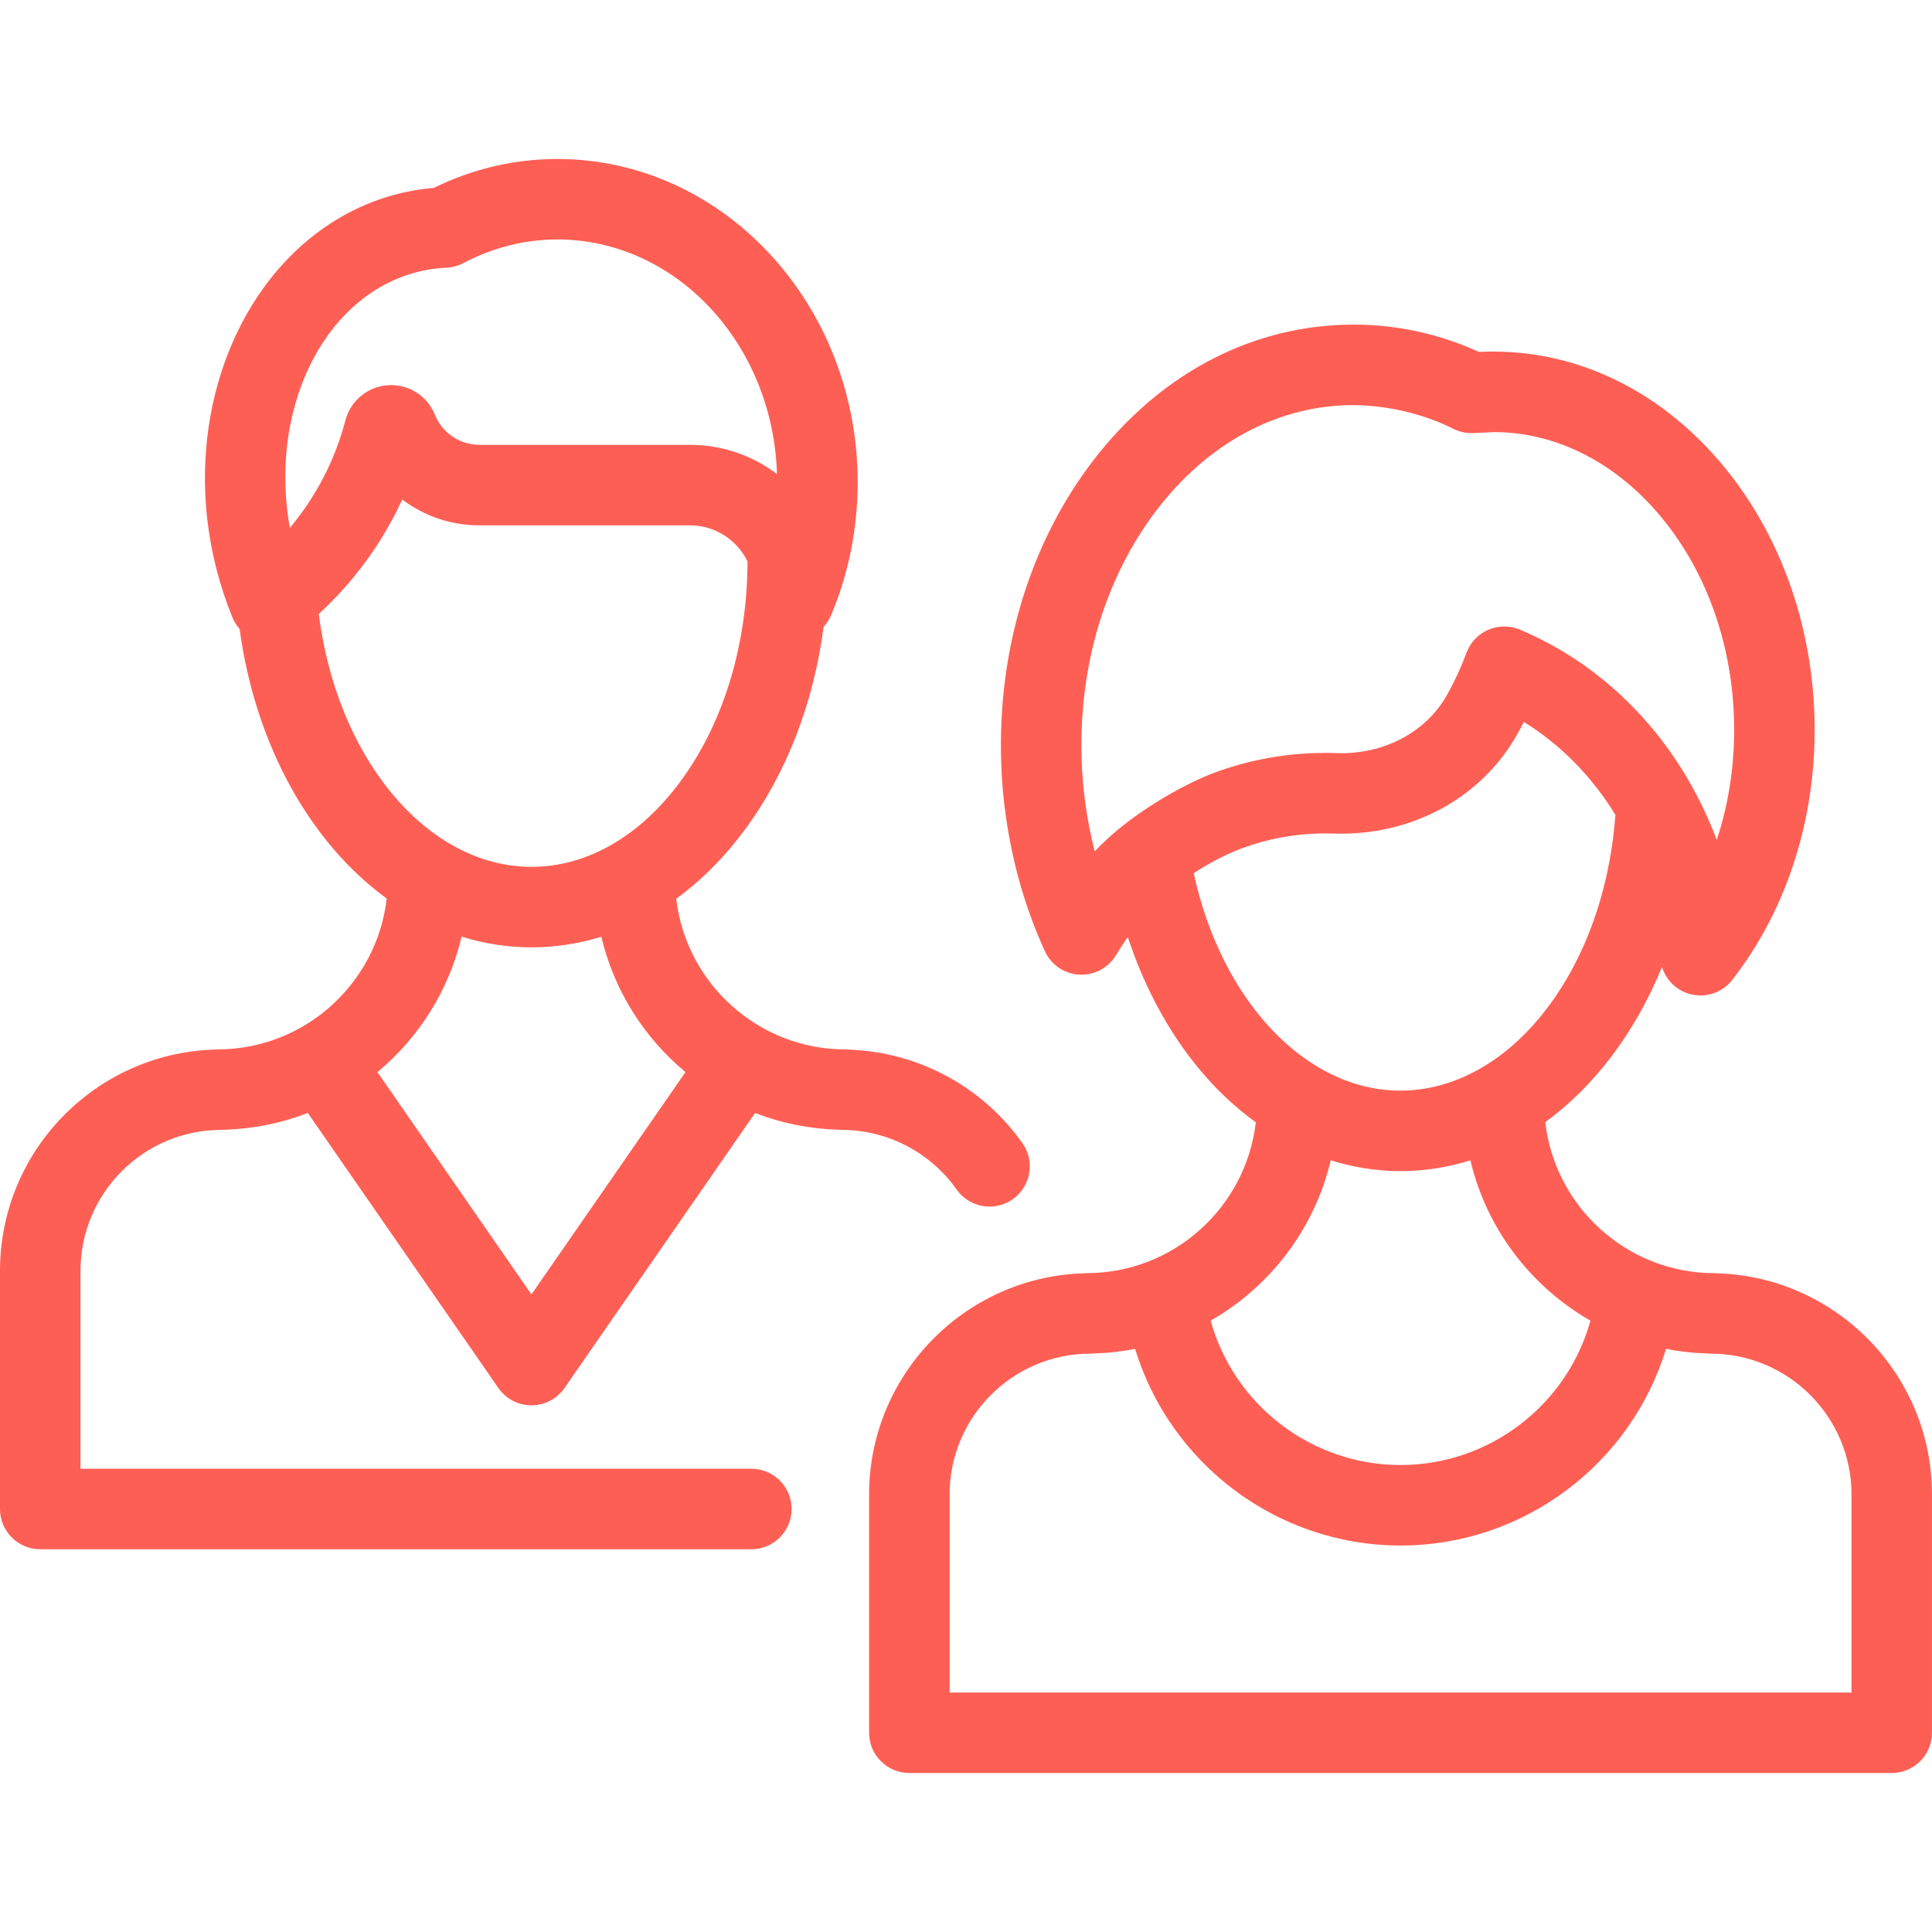
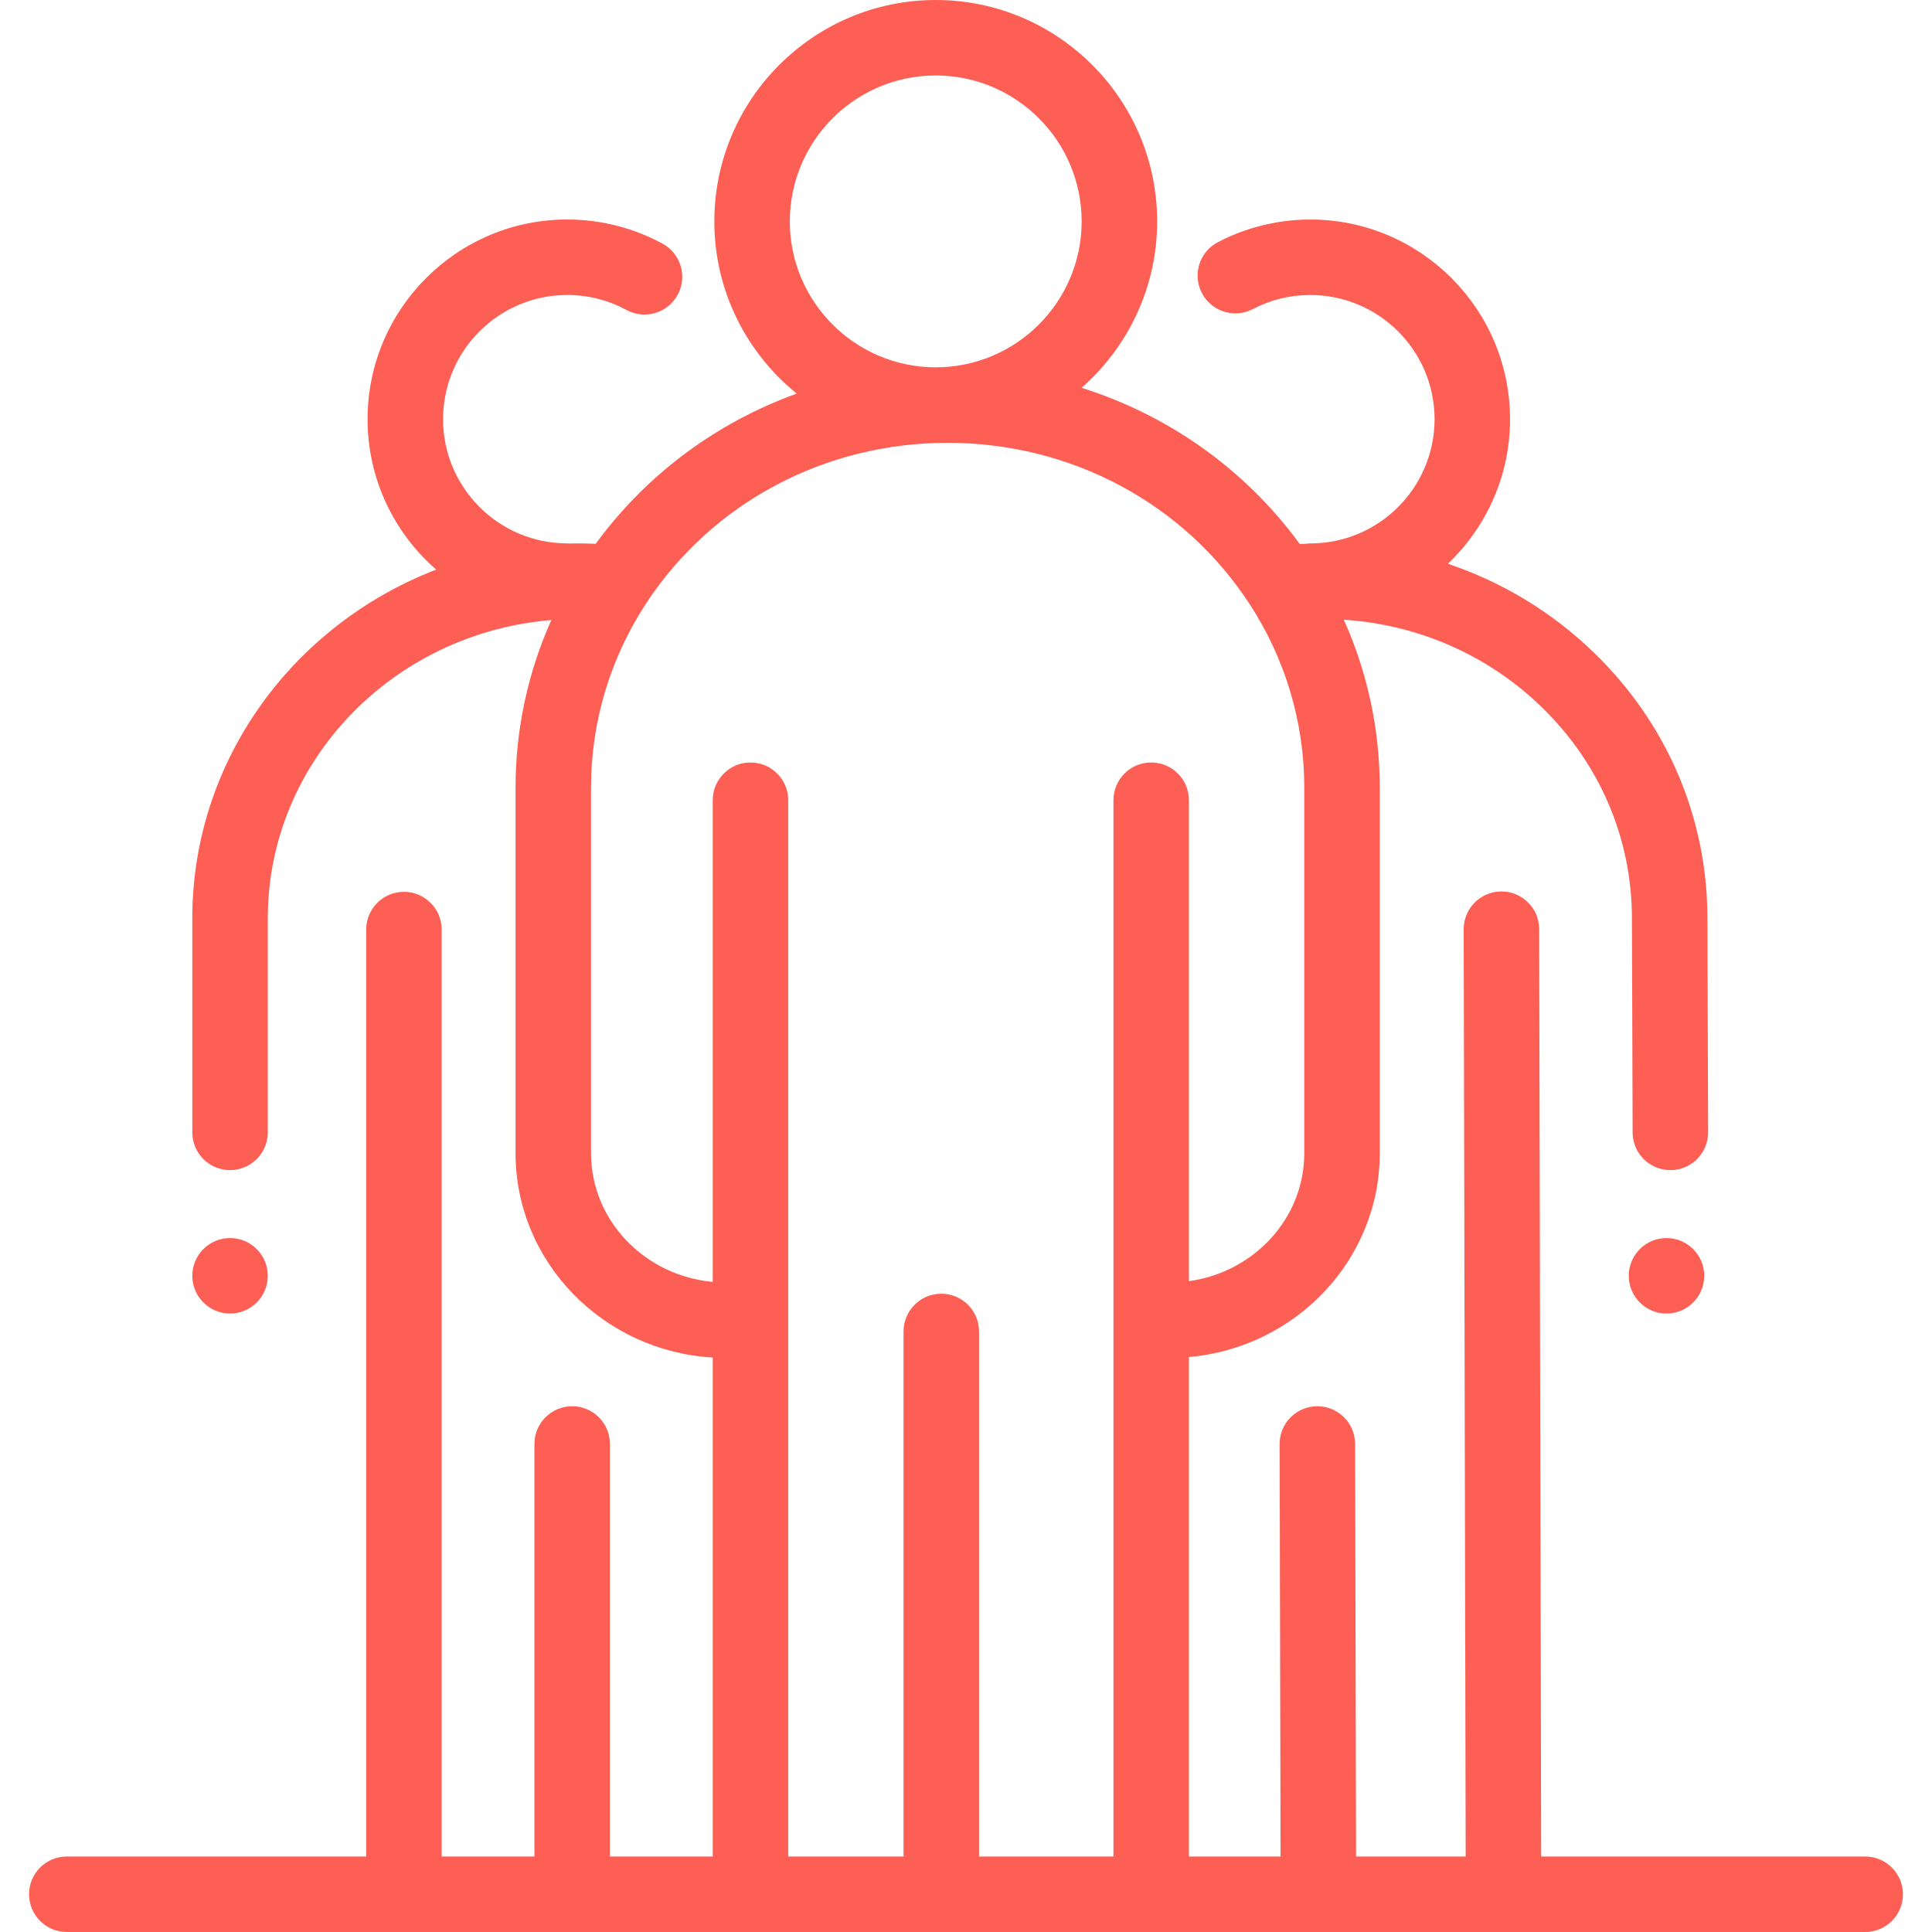
- <svg xmlns="http://www.w3.org/2000/svg" version="1.1" id="Layer_1" x="0px" y="0px" viewBox="0 0 512.001 512.001" style="enable-background:new 0 0 512.001 512.001;" xml:space="preserve" width="512px" height="512px">
+ <svg xmlns="http://www.w3.org/2000/svg" version="1.1" id="Layer_1" x="0px" y="0px" viewBox="0 0 512 512" style="enable-background:new 0 0 512 512;" xml:space="preserve" width="512px" height="512px">
  <g>
    <g>
-       <path d="M270.948,302.936c-10.562-14.943-27.525-24.074-45.713-24.765c-0.385-0.043-0.775-0.067-1.171-0.067    c-23.135,0-42.252-17.484-44.859-39.93c6.661-4.851,12.807-11.007,18.254-18.381c11.015-14.913,18.165-33.547,20.816-53.698    c0.812-0.883,1.496-1.911,1.987-3.081c4.664-11.106,7.029-22.963,7.029-35.242c0-47.221-35.702-85.637-79.584-85.637    c-11.349,0-22.36,2.578-32.768,7.665c-3.891,0.328-7.704,1.028-11.365,2.088c-36.686,10.599-57.421,54.957-46.22,98.88    c1.127,4.419,2.56,8.765,4.262,12.916c0.464,1.134,1.114,2.13,1.88,3c4.225,31.022,18.908,56.833,38.989,71.434    c-2.581,22.474-21.712,39.988-44.867,39.988c-0.356,0-0.708,0.019-1.056,0.053C25.185,279.268,0,305.121,0,336.763v63.14    c0,5.891,4.775,10.666,10.666,10.666h188.451c5.89,0,10.666-4.775,10.666-10.666s-4.776-10.666-10.666-10.666H21.331v-52.475    c0-20.585,16.746-37.33,37.33-37.33c0.356,0,0.708-0.019,1.056-0.053c7.683-0.24,15.04-1.786,21.858-4.429l50.497,72.883    c1.992,2.875,5.268,4.592,8.767,4.592c3.499,0,6.775-1.716,8.767-4.592l50.498-72.883c6.819,2.643,14.175,4.189,21.858,4.429    c0.348,0.034,0.7,0.053,1.056,0.053c12.105,0,23.511,5.912,30.51,15.815c2.078,2.94,5.372,4.51,8.719,4.51    c2.128,0,4.277-0.636,6.147-1.957C273.205,314.402,274.347,307.746,270.948,302.936z M109.492,72.377    c2.798-0.808,5.757-1.288,8.796-1.425c1.566-0.07,3.094-0.484,4.482-1.213c7.926-4.164,16.314-6.276,24.933-6.276    c31.47,0,57.174,27.694,58.204,62.162c-6.414-4.85-14.393-7.733-23.035-7.733h-55.779c-2.778,0-5.416-0.872-7.625-2.521    c-1.891-1.411-3.351-3.305-4.224-5.482c-2.015-5.014-7-8.146-12.383-7.806c-5.416,0.347-9.973,4.111-11.338,9.361    c-2.721,10.453-7.801,20.188-14.708,28.455C71.283,108.973,85.213,79.392,109.492,72.377z M84.479,162.705    c9.316-8.54,16.855-18.89,22.119-30.32c0.036,0.027,0.073,0.054,0.11,0.081c5.925,4.422,12.973,6.758,20.384,6.758h55.779    c6.7,0,12.487,3.92,15.234,9.577c-0.071,22.157-6.384,42.854-17.806,58.315c-10.771,14.58-24.785,22.61-39.462,22.61    c-13.583,0-26.807-7.017-37.236-19.757C93.483,197.61,86.788,180.974,84.479,162.705z M140.838,343.031l-40.817-58.912    c10.95-9.086,18.932-21.616,22.307-35.908c5.943,1.86,12.141,2.848,18.509,2.848c6.334,0,12.537-0.961,18.52-2.817    c3.379,14.278,11.358,26.796,22.3,35.876L140.838,343.031z" fill="#fe5f55" />
+       <circle cx="441.639" cy="338.1" r="10" fill="#fe5f55" />
    </g>
  </g>
  <g>
    <g>
-       <path d="M455.441,337.455c-0.348-0.034-0.7-0.053-1.056-0.053c-23.167,0-42.305-17.531-44.871-40.023    c13.062-9.512,23.832-23.774,30.931-41.119c1.016,3.324,3.617,6.008,7.039,7.069c1.04,0.322,2.104,0.479,3.157,0.479    c3.232,0,6.36-1.473,8.417-4.114c14.881-19.112,22.616-43.986,21.784-70.041c-0.818-25.56-9.803-49.555-25.303-67.563    c-15.869-18.438-36.819-28.699-59.012-28.911c-1.177-0.048-4.104,0.053-4.577,0.082c-11.402-5.172-23.45-7.588-35.858-7.194    c-25.625,0.819-49.196,13.591-66.369,35.963c-16.688,21.741-25.355,50.098-24.404,79.85c0.161,5.041,0.559,9.683,1.203,14.103    c1.737,12.679,5.23,24.822,10.381,36.091c1.639,3.587,5.124,5.977,9.06,6.213c3.923,0.237,7.681-1.718,9.739-5.083    c0.858-1.403,1.961-3.152,3.178-4.866c4.755,14.445,12.024,27.423,21.253,37.669c3.937,4.371,8.189,8.173,12.667,11.416    c-2.586,22.469-21.715,39.977-44.866,39.977c-0.356,0-0.708,0.019-1.056,0.053c-31.374,1.112-56.558,26.967-56.558,58.607v63.14    c0,5.891,4.776,10.666,10.666,10.666h260.346c5.89,0,10.666-4.775,10.666-10.666v-63.14    C512,364.422,486.815,338.568,455.441,337.455z M290.112,225.625c-1.052-4.108-1.876-8.321-2.467-12.626    c-0.54-3.708-0.868-7.568-1.003-11.799c-0.794-24.837,6.31-48.341,20.004-66.18c13.208-17.208,31.01-27.02,50.128-27.631    c0.639-0.021,14.387-0.795,28.421,6.277c1.569,0.79,3.377,1.157,5.138,1.107c0.202-0.006,5.677-0.265,5.836-0.263    c16.02,0.106,31.362,7.741,43.203,21.497c12.331,14.328,19.487,33.622,20.149,54.329c0.359,11.247-1.221,22.18-4.567,32.239    c-1.008-2.686-2.132-5.331-3.369-7.932c-10.298-21.91-27.633-38.881-48.812-47.788c-2.683-1.128-5.709-1.111-8.378,0.047    c-2.67,1.157-4.75,3.355-5.759,6.085c-1.42,3.836-3.14,7.573-5.116,11.106c-5.584,9.986-16.842,15.927-29.361,15.489    c-1.879-0.064-3.786-0.067-5.666-0.007c-9.223,0.295-18.217,2.053-26.78,5.242C313.255,208.009,299.041,216.018,290.112,225.625z     M316.351,231.43c4.044-2.709,8.347-4.94,12.853-6.643c6.344-2.362,13.063-3.672,19.97-3.893c1.41-0.046,2.838-0.044,4.246,0.005    c20.594,0.705,39.217-9.405,48.718-26.396c0.584-1.045,1.152-2.106,1.701-3.177c9.728,5.993,18.043,14.44,24.295,24.692    c-0.054,0.316-0.1,0.633-0.126,0.959c-1.636,20.237-8.617,38.809-19.658,52.295c-10.429,12.741-23.653,19.757-37.236,19.757    C346.004,289.027,323.666,265.158,316.351,231.43z M352.654,307.492c6.003,1.876,12.194,2.866,18.46,2.866    c6.384,0,12.597-0.994,18.555-2.864c4.284,18.163,16.029,33.466,31.818,42.495c-6.159,22.255-26.627,38.258-50.324,38.258    c-23.699,0-44.166-16.004-50.324-38.26C336.626,340.96,348.371,325.656,352.654,307.492z M490.669,448.537H251.654v-52.475    c0-20.583,16.746-37.33,37.33-37.33c0.356,0,0.708-0.019,1.056-0.053c3.673-0.115,7.274-0.519,10.775-1.209    c9.265,30.416,37.613,52.11,70.347,52.11c32.734,0,61.081-21.694,70.348-52.109c3.5,0.69,7.101,1.094,10.773,1.208    c0.348,0.034,0.7,0.053,1.056,0.053c20.584,0,37.33,16.746,37.33,37.33V448.537z" fill="#fe5f55" />
+       <circle cx="60.965" cy="338.1" r="10" fill="#fe5f55" />
+     </g>
+   </g>
+   <g>
+     <g>
+       <path d="M494.298,491.996h-85.876l-0.525-245.772c-0.012-5.517-4.487-9.98-10.001-9.98c-0.007,0-0.015,0-0.022,0    c-5.524,0.012-9.992,4.499-9.98,10.023l0.525,245.729h-29.049l-0.257-109.348c-0.013-5.516-4.488-9.978-10.001-9.978    c-0.008,0-0.016,0-0.024,0c-5.524,0.013-9.992,4.501-9.978,10.025l0.257,109.301h-24.285v-132.36    c28.31-2.503,50.569-25.767,50.569-54.016v-96.924c0-15.412-3.27-30.519-9.525-44.471c19.751,1.319,38.136,9.355,52.28,23.013    c15.478,14.946,24.027,34.82,24.071,55.971l0.183,56.916c0.018,5.513,4.492,9.97,10.001,9.97c0.011,0,0.022,0,0.033,0    c5.523-0.018,9.987-4.51,9.97-10.034l-0.183-56.905c-0.057-26.6-10.775-51.569-30.18-70.307    c-11.084-10.703-24.249-18.63-38.597-23.439c10.163-9.673,16.505-23.323,16.473-38.427c-0.063-29.142-23.79-52.807-52.919-52.807    c-0.038,0-0.077,0-0.114,0c-8.486,0.019-16.924,2.097-24.401,6.01c-4.894,2.562-6.785,8.606-4.223,13.5    c2.563,4.894,8.608,6.785,13.5,4.223c4.706-2.463,9.809-3.718,15.168-3.73c18.179-0.009,32.948,14.696,32.987,32.846    c0.039,18.15-14.696,32.948-32.846,32.987c-0.431,0.001-0.852,0.038-1.267,0.092c-0.533,0.022-1.065,0.041-1.599,0.071    c-14.45-19.776-34.736-34.122-57.84-41.402c12.266-10.762,20.033-26.535,20.033-44.098C306.652,26.321,280.332,0,247.979,0    c-32.354,0-58.675,26.321-58.675,58.675c0,18.414,8.534,34.866,21.847,45.631c-21.208,7.654-39.794,21.365-53.292,39.812    c-1.584-0.071-3.166-0.113-4.74-0.113c-0.748,0-1.494,0.012-2.239,0.028c-0.183-0.01-0.363-0.028-0.548-0.028    c-18.15,0-32.916-14.766-32.916-32.916c0-18.15,14.766-32.916,32.916-32.916c5.486,0,10.913,1.374,15.693,3.973    c4.853,2.637,10.925,0.843,13.565-4.01c2.638-4.853,0.843-10.926-4.01-13.565c-7.704-4.189-16.435-6.403-25.249-6.403    c-29.18,0-52.92,23.74-52.92,52.92c0,15.89,7.05,30.156,18.174,39.865c-37.813,14.581-64.622,50.512-64.622,92.42v56.72    c0,5.524,4.478,10.002,10.002,10.002c5.524,0,10.002-4.478,10.002-10.002v-56.72c0-41.48,33.116-75.606,75.144-79.055    c-6.227,13.925-9.484,28.998-9.484,44.378v96.924c0,28.808,23.147,52.433,52.255,54.141v132.234h-27.248V382.668    c0-5.524-4.478-10.002-10.002-10.002s-10.002,4.478-10.002,10.002v109.328h-24.586v-245.65c0-5.524-4.478-10.002-10.002-10.002    c-5.524,0-10.002,4.478-10.002,10.002v245.65H17.702c-5.524,0-10.002,4.478-10.002,10.002S12.177,512,17.702,512h476.597    c5.524,0,10.002-4.478,10.002-10.002C504.299,496.474,499.822,491.996,494.298,491.996z M209.307,58.675    c0-21.323,17.348-38.671,38.671-38.671s38.67,17.348,38.67,38.671s-17.348,38.671-38.67,38.671    C226.656,97.346,209.307,79.998,209.307,58.675z M305.079,202.066c-5.524,0-10.002,4.478-10.002,10.002v279.928h-35.622V352.849    c0-5.524-4.478-10.002-10.002-10.002s-10.002,4.478-10.002,10.002v139.148h-30.565V212.068c0-5.524-4.478-10.002-10.002-10.002    c-5.524,0-10.002,4.478-10.002,10.002v127.641c-18.067-1.64-32.252-16.299-32.252-34.088v-96.924    c0-17.31,5.034-34.159,14.558-48.724c17.452-26.689,47.34-42.623,79.95-42.623c32.664,0,62.579,15.975,80.021,42.734    c9.477,14.54,14.487,31.35,14.487,48.613v96.924c0,17.232-13.31,31.525-30.565,33.895V212.068    C315.082,206.544,310.603,202.066,305.079,202.066z" fill="#fe5f55" />
    </g>
  </g>
  <g>
</g>
  <g>
</g>
  <g>
</g>
  <g>
</g>
  <g>
</g>
  <g>
</g>
  <g>
</g>
  <g>
</g>
  <g>
</g>
  <g>
</g>
  <g>
</g>
  <g>
</g>
  <g>
</g>
  <g>
</g>
  <g>
</g>
</svg>
